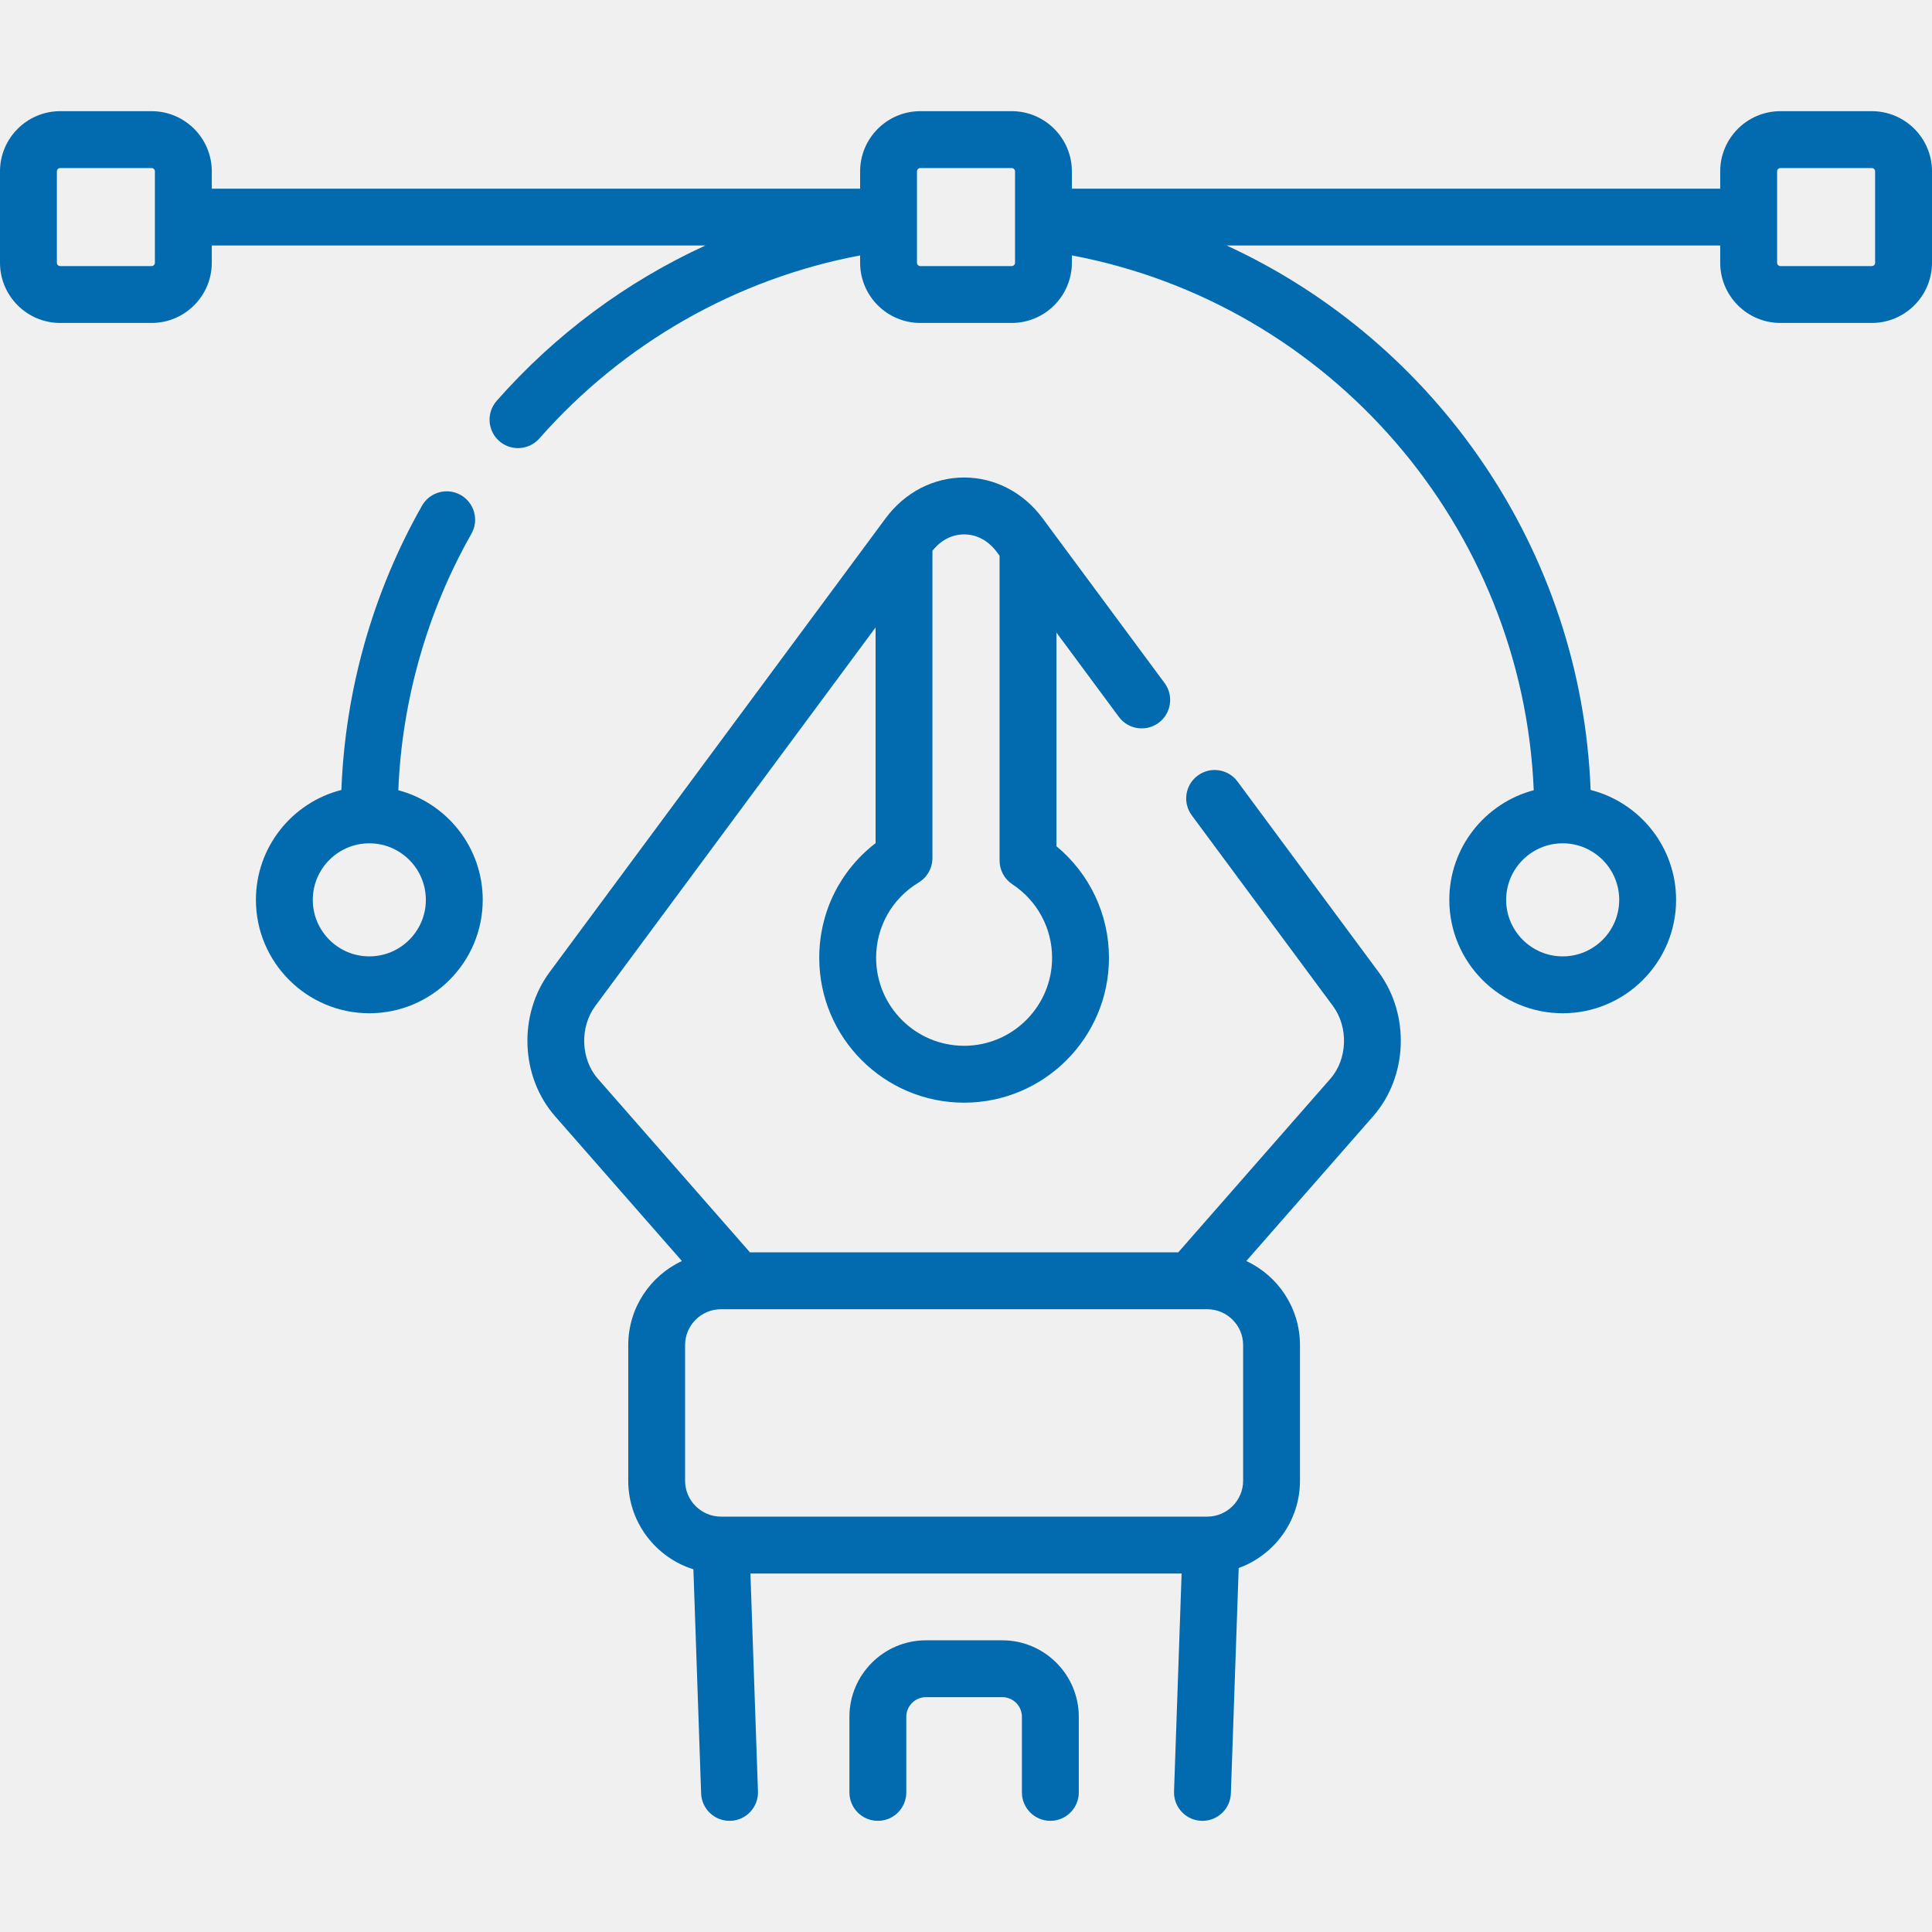
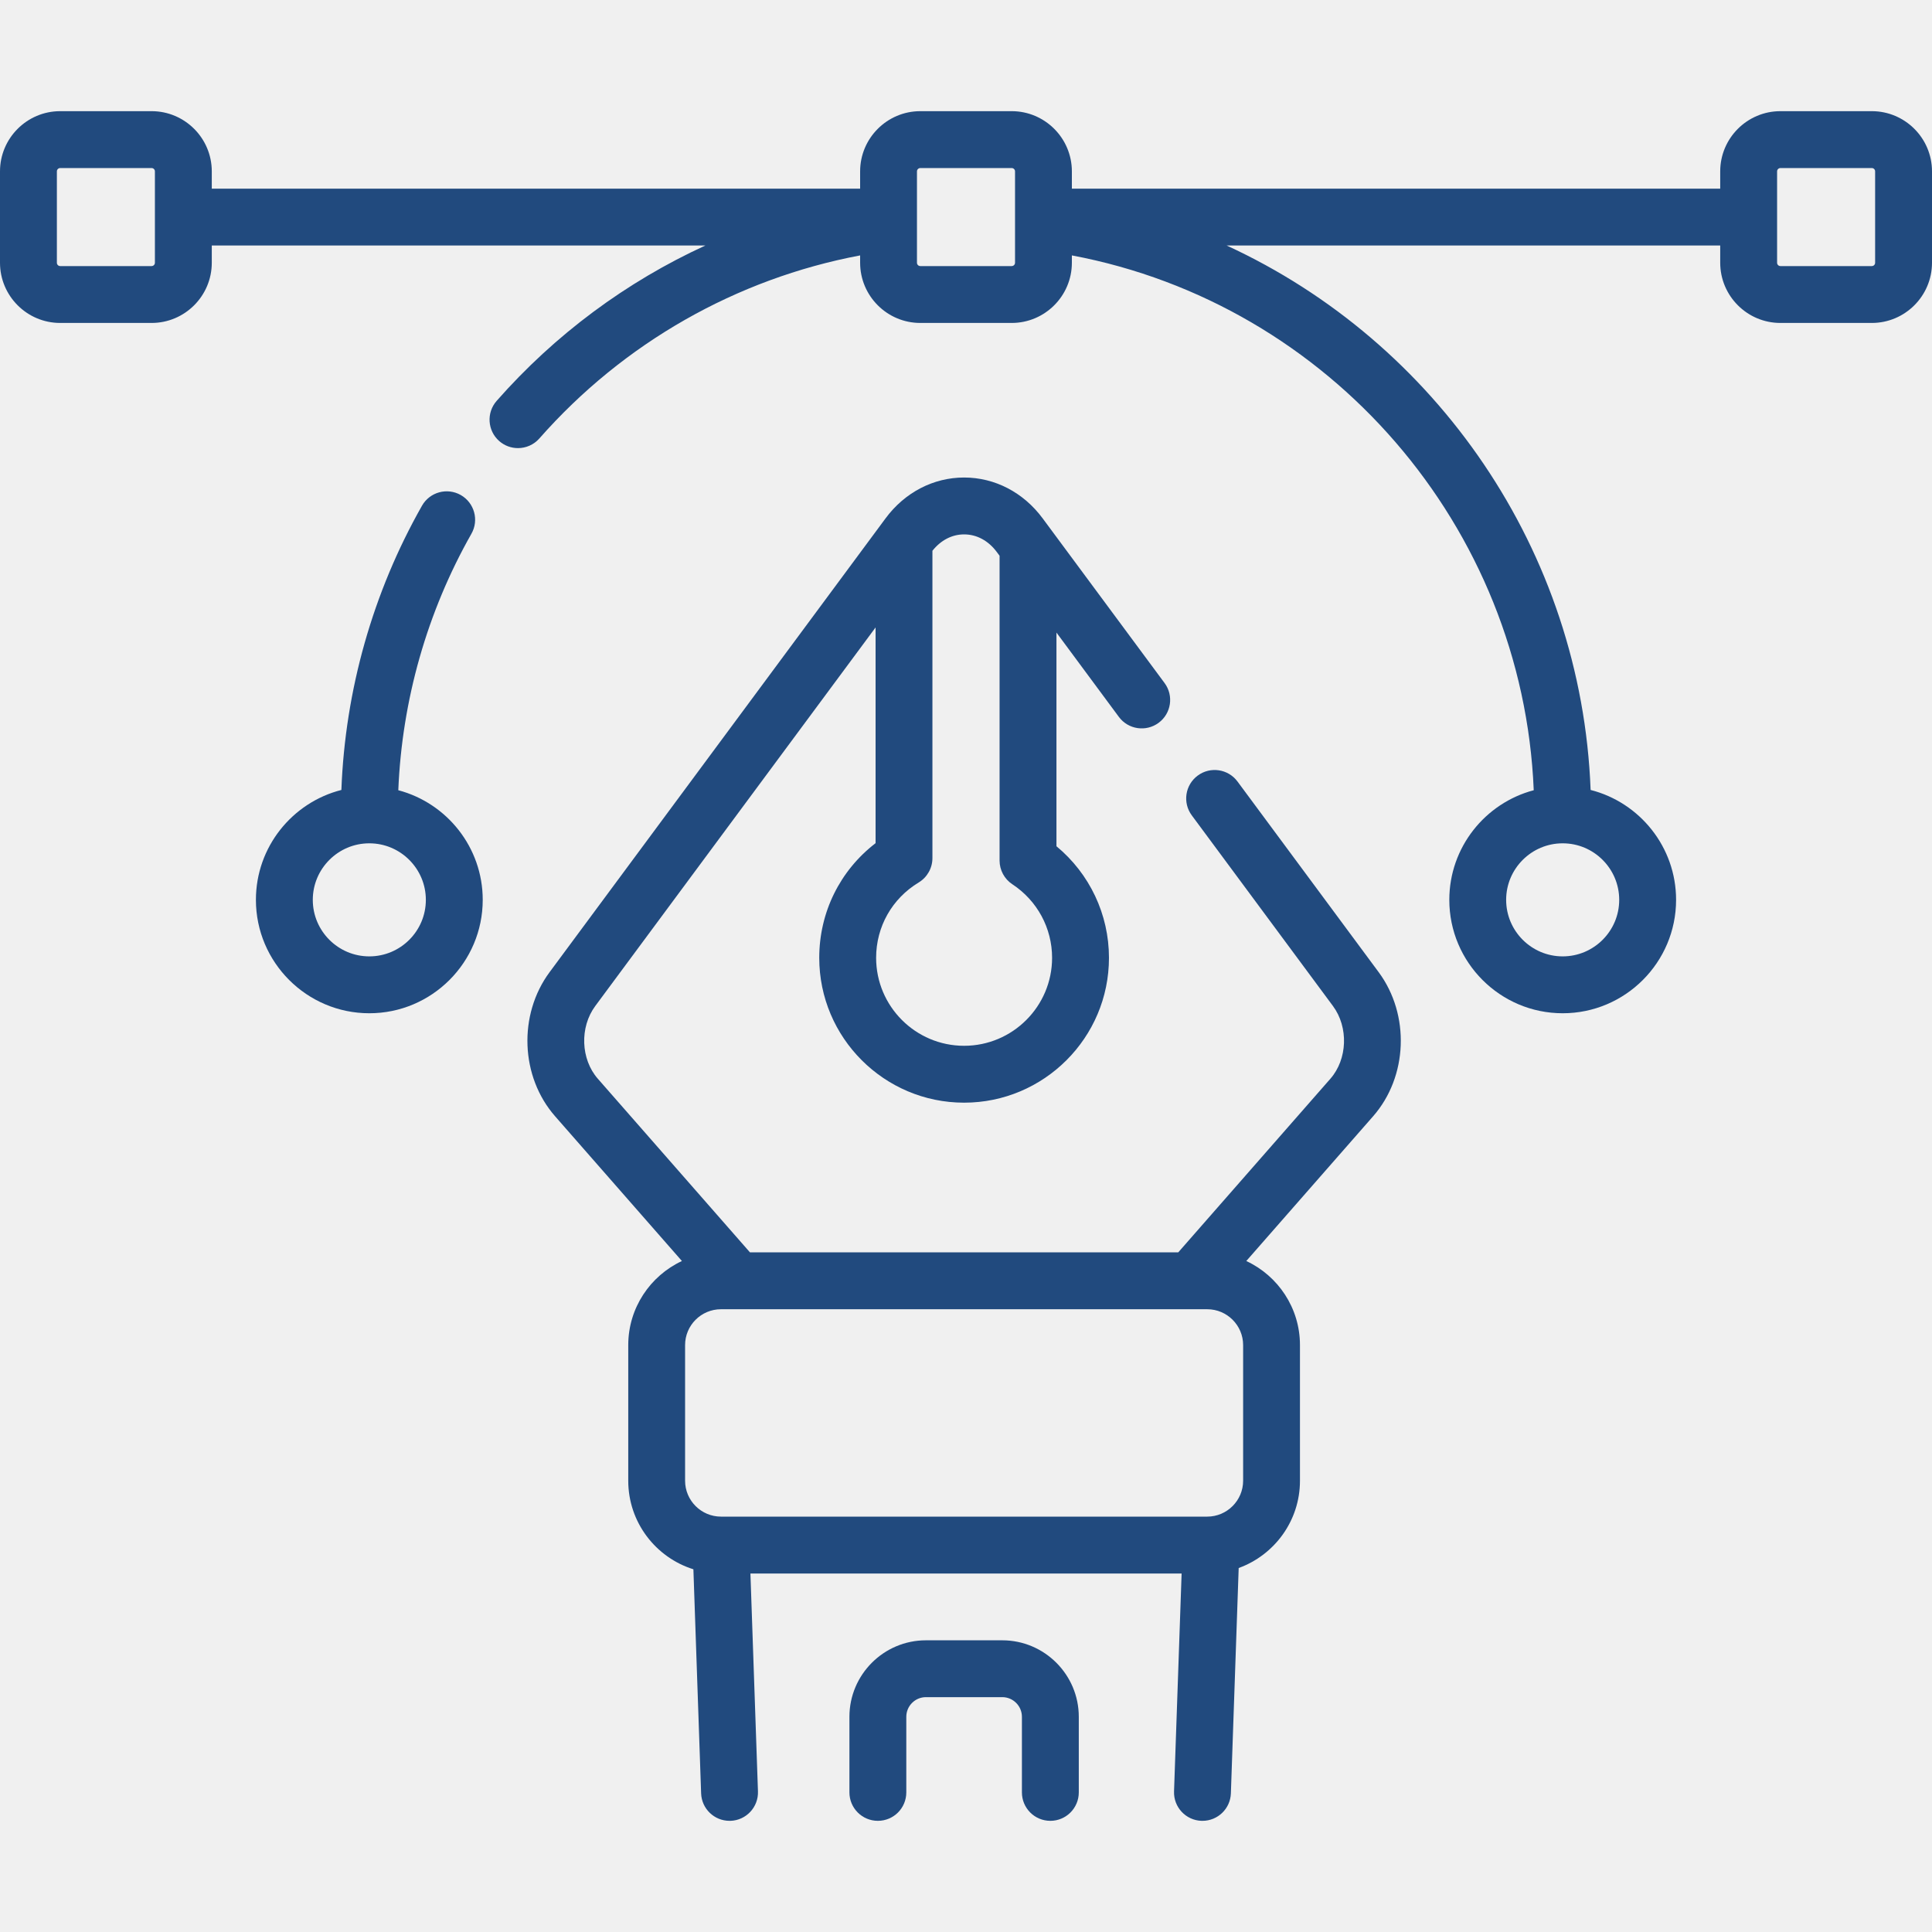
<svg xmlns="http://www.w3.org/2000/svg" width="50" height="50" viewBox="0 0 50 50" fill="none">
  <g clip-path="url(#clip0)">
-     <path d="M27.183 47.123C26.776 47.123 26.447 46.794 26.447 46.387V44.431C26.447 44.15 26.219 43.922 25.939 43.922H23.963C23.683 43.922 23.455 44.15 23.455 44.431V46.387C23.455 46.794 23.126 47.123 22.719 47.123C22.313 47.123 21.983 46.794 21.983 46.387V44.431C21.983 43.339 22.872 42.451 23.963 42.451H25.939C27.03 42.451 27.919 43.339 27.919 44.431V46.387C27.919 46.794 27.589 47.123 27.183 47.123Z" fill="#026AAF" />
-     <path d="M32.026 20.225C31.784 19.899 31.323 19.83 30.997 20.072C30.67 20.314 30.601 20.774 30.843 21.101L34.497 26.036C34.903 26.585 34.874 27.412 34.43 27.918L30.493 32.411H19.409L15.472 27.918C15.028 27.412 14.999 26.585 15.405 26.036L22.66 16.238V21.821C21.74 22.528 21.202 23.609 21.202 24.789C21.202 26.856 22.884 28.537 24.951 28.537C27.018 28.537 28.7 26.856 28.7 24.789C28.7 23.662 28.198 22.61 27.341 21.901V16.371L28.956 18.553C29.198 18.88 29.659 18.948 29.986 18.706C30.312 18.465 30.381 18.004 30.139 17.677L26.983 13.414C26.486 12.743 25.745 12.358 24.951 12.358C24.157 12.358 23.416 12.743 22.919 13.414L14.223 25.16C13.407 26.262 13.468 27.865 14.365 28.888L17.648 32.635C16.829 33.017 16.259 33.849 16.259 34.811V38.322C16.259 39.396 16.969 40.308 17.945 40.613L18.145 46.413C18.159 46.81 18.485 47.123 18.88 47.123C18.889 47.123 18.897 47.123 18.906 47.123C19.312 47.109 19.63 46.768 19.616 46.362L19.421 40.722H30.58L30.384 46.362C30.37 46.768 30.688 47.109 31.094 47.123C31.103 47.123 31.111 47.123 31.12 47.123C31.515 47.123 31.841 46.81 31.855 46.413L32.057 40.58C32.981 40.245 33.643 39.36 33.643 38.322V34.811C33.643 33.849 33.074 33.017 32.254 32.635L35.537 28.888C36.434 27.865 36.495 26.262 35.68 25.16L32.026 20.225ZM24.951 13.83C25.279 13.83 25.581 13.993 25.8 14.29L25.869 14.383V22.271C25.869 22.518 25.993 22.749 26.2 22.885C26.844 23.309 27.228 24.02 27.228 24.788C27.228 26.044 26.206 27.065 24.951 27.065C23.695 27.065 22.674 26.044 22.674 24.788C22.674 23.984 23.086 23.255 23.776 22.838C23.996 22.705 24.131 22.466 24.131 22.208V14.254C24.348 13.981 24.637 13.83 24.951 13.83ZM32.172 38.321C32.172 38.833 31.755 39.25 31.243 39.25H18.659C18.147 39.25 17.73 38.833 17.73 38.321V34.811C17.73 34.299 18.147 33.883 18.659 33.883H31.243C31.755 33.883 32.172 34.299 32.172 34.811V38.321Z" fill="#026AAF" />
-     <path d="M10.308 20.451C10.404 18.12 11.053 15.837 12.2 13.814C12.401 13.461 12.277 13.012 11.924 12.811C11.57 12.611 11.121 12.735 10.921 13.088C9.649 15.33 8.933 17.861 8.835 20.444C7.565 20.767 6.623 21.919 6.623 23.288C6.623 24.906 7.94 26.223 9.558 26.223C11.176 26.223 12.493 24.906 12.493 23.288C12.493 21.929 11.564 20.783 10.308 20.451ZM9.558 24.751C8.751 24.751 8.095 24.095 8.095 23.288C8.095 22.482 8.751 21.825 9.558 21.825C10.365 21.825 11.021 22.482 11.021 23.288C11.021 24.095 10.365 24.751 9.558 24.751Z" fill="#026AAF" />
-     <path d="M48.442 2.877H46.077C45.218 2.877 44.519 3.576 44.519 4.435V4.882H27.74V4.435C27.74 3.576 27.041 2.877 26.182 2.877H23.818C22.959 2.877 22.26 3.576 22.26 4.435V4.882H5.481V4.435C5.481 3.576 4.782 2.877 3.923 2.877H1.558C0.699 2.877 0 3.576 0 4.435V6.8C0 7.659 0.699 8.358 1.558 8.358H3.923C4.782 8.358 5.481 7.659 5.481 6.8V6.354H18.254C16.211 7.292 14.367 8.655 12.853 10.375C12.585 10.68 12.614 11.145 12.919 11.414C13.059 11.537 13.232 11.597 13.405 11.597C13.609 11.597 13.812 11.513 13.958 11.348C16.134 8.876 19.057 7.214 22.26 6.61V6.8C22.26 7.659 22.959 8.358 23.818 8.358H26.182C27.041 8.358 27.74 7.659 27.74 6.8V6.61C34.42 7.868 39.411 13.629 39.693 20.451C38.437 20.783 37.508 21.929 37.508 23.288C37.508 24.907 38.824 26.223 40.442 26.223C42.06 26.223 43.377 24.907 43.377 23.288C43.377 21.92 42.435 20.767 41.165 20.444C40.93 14.254 37.171 8.851 31.746 6.354H44.519V6.8C44.519 7.659 45.218 8.358 46.077 8.358H48.442C49.301 8.358 50 7.659 50 6.8V4.435C50 3.576 49.301 2.877 48.442 2.877ZM4.009 6.8C4.009 6.848 3.97 6.886 3.923 6.886H1.558C1.51 6.886 1.472 6.848 1.472 6.8V4.435C1.472 4.388 1.51 4.349 1.558 4.349H3.923C3.97 4.349 4.009 4.388 4.009 4.435V6.8ZM41.905 23.288C41.905 24.095 41.249 24.751 40.442 24.751C39.636 24.751 38.979 24.095 38.979 23.288C38.979 22.481 39.636 21.825 40.442 21.825C41.249 21.825 41.905 22.481 41.905 23.288ZM26.269 6.8C26.269 6.848 26.23 6.886 26.182 6.886H23.818C23.77 6.886 23.731 6.848 23.731 6.8V4.435C23.731 4.388 23.77 4.349 23.818 4.349H26.182C26.23 4.349 26.269 4.388 26.269 4.435V6.8ZM48.528 6.8C48.528 6.848 48.49 6.886 48.442 6.886H46.077C46.03 6.886 45.991 6.848 45.991 6.8V4.435C45.991 4.388 46.03 4.349 46.077 4.349H48.442C48.49 4.349 48.528 4.388 48.528 4.435V6.8Z" fill="#026AAF" />
+     <path d="M27.183 47.123C26.776 47.123 26.447 46.794 26.447 46.387V44.431C26.447 44.15 26.219 43.922 25.939 43.922H23.963C23.683 43.922 23.455 44.15 23.455 44.431V46.387C23.455 46.794 23.126 47.123 22.719 47.123C22.313 47.123 21.983 46.794 21.983 46.387V44.431C21.983 43.339 22.872 42.451 23.963 42.451H25.939C27.03 42.451 27.919 43.339 27.919 44.431V46.387C27.919 46.794 27.589 47.123 27.183 47.123Z" fill="#214a7e" />
+     <path d="M32.026 20.225C31.784 19.899 31.323 19.83 30.997 20.072C30.67 20.314 30.601 20.774 30.843 21.101L34.497 26.036C34.903 26.585 34.874 27.412 34.43 27.918L30.493 32.411H19.409L15.472 27.918C15.028 27.412 14.999 26.585 15.405 26.036L22.66 16.238V21.821C21.74 22.528 21.202 23.609 21.202 24.789C21.202 26.856 22.884 28.537 24.951 28.537C27.018 28.537 28.7 26.856 28.7 24.789C28.7 23.662 28.198 22.61 27.341 21.901V16.371L28.956 18.553C29.198 18.88 29.659 18.948 29.986 18.706C30.312 18.465 30.381 18.004 30.139 17.677L26.983 13.414C26.486 12.743 25.745 12.358 24.951 12.358C24.157 12.358 23.416 12.743 22.919 13.414L14.223 25.16C13.407 26.262 13.468 27.865 14.365 28.888L17.648 32.635C16.829 33.017 16.259 33.849 16.259 34.811V38.322C16.259 39.396 16.969 40.308 17.945 40.613L18.145 46.413C18.159 46.81 18.485 47.123 18.88 47.123C18.889 47.123 18.897 47.123 18.906 47.123C19.312 47.109 19.63 46.768 19.616 46.362L19.421 40.722H30.58L30.384 46.362C30.37 46.768 30.688 47.109 31.094 47.123C31.103 47.123 31.111 47.123 31.12 47.123C31.515 47.123 31.841 46.81 31.855 46.413L32.057 40.58C32.981 40.245 33.643 39.36 33.643 38.322V34.811C33.643 33.849 33.074 33.017 32.254 32.635L35.537 28.888C36.434 27.865 36.495 26.262 35.68 25.16L32.026 20.225ZM24.951 13.83C25.279 13.83 25.581 13.993 25.8 14.29L25.869 14.383V22.271C25.869 22.518 25.993 22.749 26.2 22.885C26.844 23.309 27.228 24.02 27.228 24.788C27.228 26.044 26.206 27.065 24.951 27.065C23.695 27.065 22.674 26.044 22.674 24.788C22.674 23.984 23.086 23.255 23.776 22.838C23.996 22.705 24.131 22.466 24.131 22.208V14.254C24.348 13.981 24.637 13.83 24.951 13.83ZM32.172 38.321C32.172 38.833 31.755 39.25 31.243 39.25H18.659C18.147 39.25 17.73 38.833 17.73 38.321V34.811C17.73 34.299 18.147 33.883 18.659 33.883H31.243C31.755 33.883 32.172 34.299 32.172 34.811V38.321Z" fill="#214a7e" />
+     <path d="M10.308 20.451C10.404 18.12 11.053 15.837 12.2 13.814C12.401 13.461 12.277 13.012 11.924 12.811C11.57 12.611 11.121 12.735 10.921 13.088C9.649 15.33 8.933 17.861 8.835 20.444C7.565 20.767 6.623 21.919 6.623 23.288C6.623 24.906 7.94 26.223 9.558 26.223C11.176 26.223 12.493 24.906 12.493 23.288C12.493 21.929 11.564 20.783 10.308 20.451ZM9.558 24.751C8.751 24.751 8.095 24.095 8.095 23.288C8.095 22.482 8.751 21.825 9.558 21.825C10.365 21.825 11.021 22.482 11.021 23.288C11.021 24.095 10.365 24.751 9.558 24.751Z" fill="#214a7e" />
+     <path d="M48.442 2.877H46.077C45.218 2.877 44.519 3.576 44.519 4.435V4.882H27.74V4.435C27.74 3.576 27.041 2.877 26.182 2.877H23.818C22.959 2.877 22.26 3.576 22.26 4.435V4.882H5.481V4.435C5.481 3.576 4.782 2.877 3.923 2.877H1.558C0.699 2.877 0 3.576 0 4.435V6.8C0 7.659 0.699 8.358 1.558 8.358H3.923C4.782 8.358 5.481 7.659 5.481 6.8V6.354H18.254C16.211 7.292 14.367 8.655 12.853 10.375C12.585 10.68 12.614 11.145 12.919 11.414C13.059 11.537 13.232 11.597 13.405 11.597C13.609 11.597 13.812 11.513 13.958 11.348C16.134 8.876 19.057 7.214 22.26 6.61V6.8C22.26 7.659 22.959 8.358 23.818 8.358H26.182C27.041 8.358 27.74 7.659 27.74 6.8V6.61C34.42 7.868 39.411 13.629 39.693 20.451C38.437 20.783 37.508 21.929 37.508 23.288C37.508 24.907 38.824 26.223 40.442 26.223C42.06 26.223 43.377 24.907 43.377 23.288C43.377 21.92 42.435 20.767 41.165 20.444C40.93 14.254 37.171 8.851 31.746 6.354H44.519V6.8C44.519 7.659 45.218 8.358 46.077 8.358H48.442C49.301 8.358 50 7.659 50 6.8V4.435C50 3.576 49.301 2.877 48.442 2.877ZM4.009 6.8C4.009 6.848 3.97 6.886 3.923 6.886H1.558C1.51 6.886 1.472 6.848 1.472 6.8V4.435C1.472 4.388 1.51 4.349 1.558 4.349H3.923C3.97 4.349 4.009 4.388 4.009 4.435V6.8ZM41.905 23.288C41.905 24.095 41.249 24.751 40.442 24.751C39.636 24.751 38.979 24.095 38.979 23.288C38.979 22.481 39.636 21.825 40.442 21.825C41.249 21.825 41.905 22.481 41.905 23.288ZM26.269 6.8C26.269 6.848 26.23 6.886 26.182 6.886H23.818C23.77 6.886 23.731 6.848 23.731 6.8V4.435C23.731 4.388 23.77 4.349 23.818 4.349H26.182C26.23 4.349 26.269 4.388 26.269 4.435V6.8ZM48.528 6.8C48.528 6.848 48.49 6.886 48.442 6.886H46.077C46.03 6.886 45.991 6.848 45.991 6.8V4.435C45.991 4.388 46.03 4.349 46.077 4.349H48.442C48.49 4.349 48.528 4.388 48.528 4.435V6.8Z" fill="#214a7e" />
  </g>
  <defs>
    <clipPath id="clip0">
      <rect width="50" height="50" fill="white" />
    </clipPath>
  </defs>
</svg>
